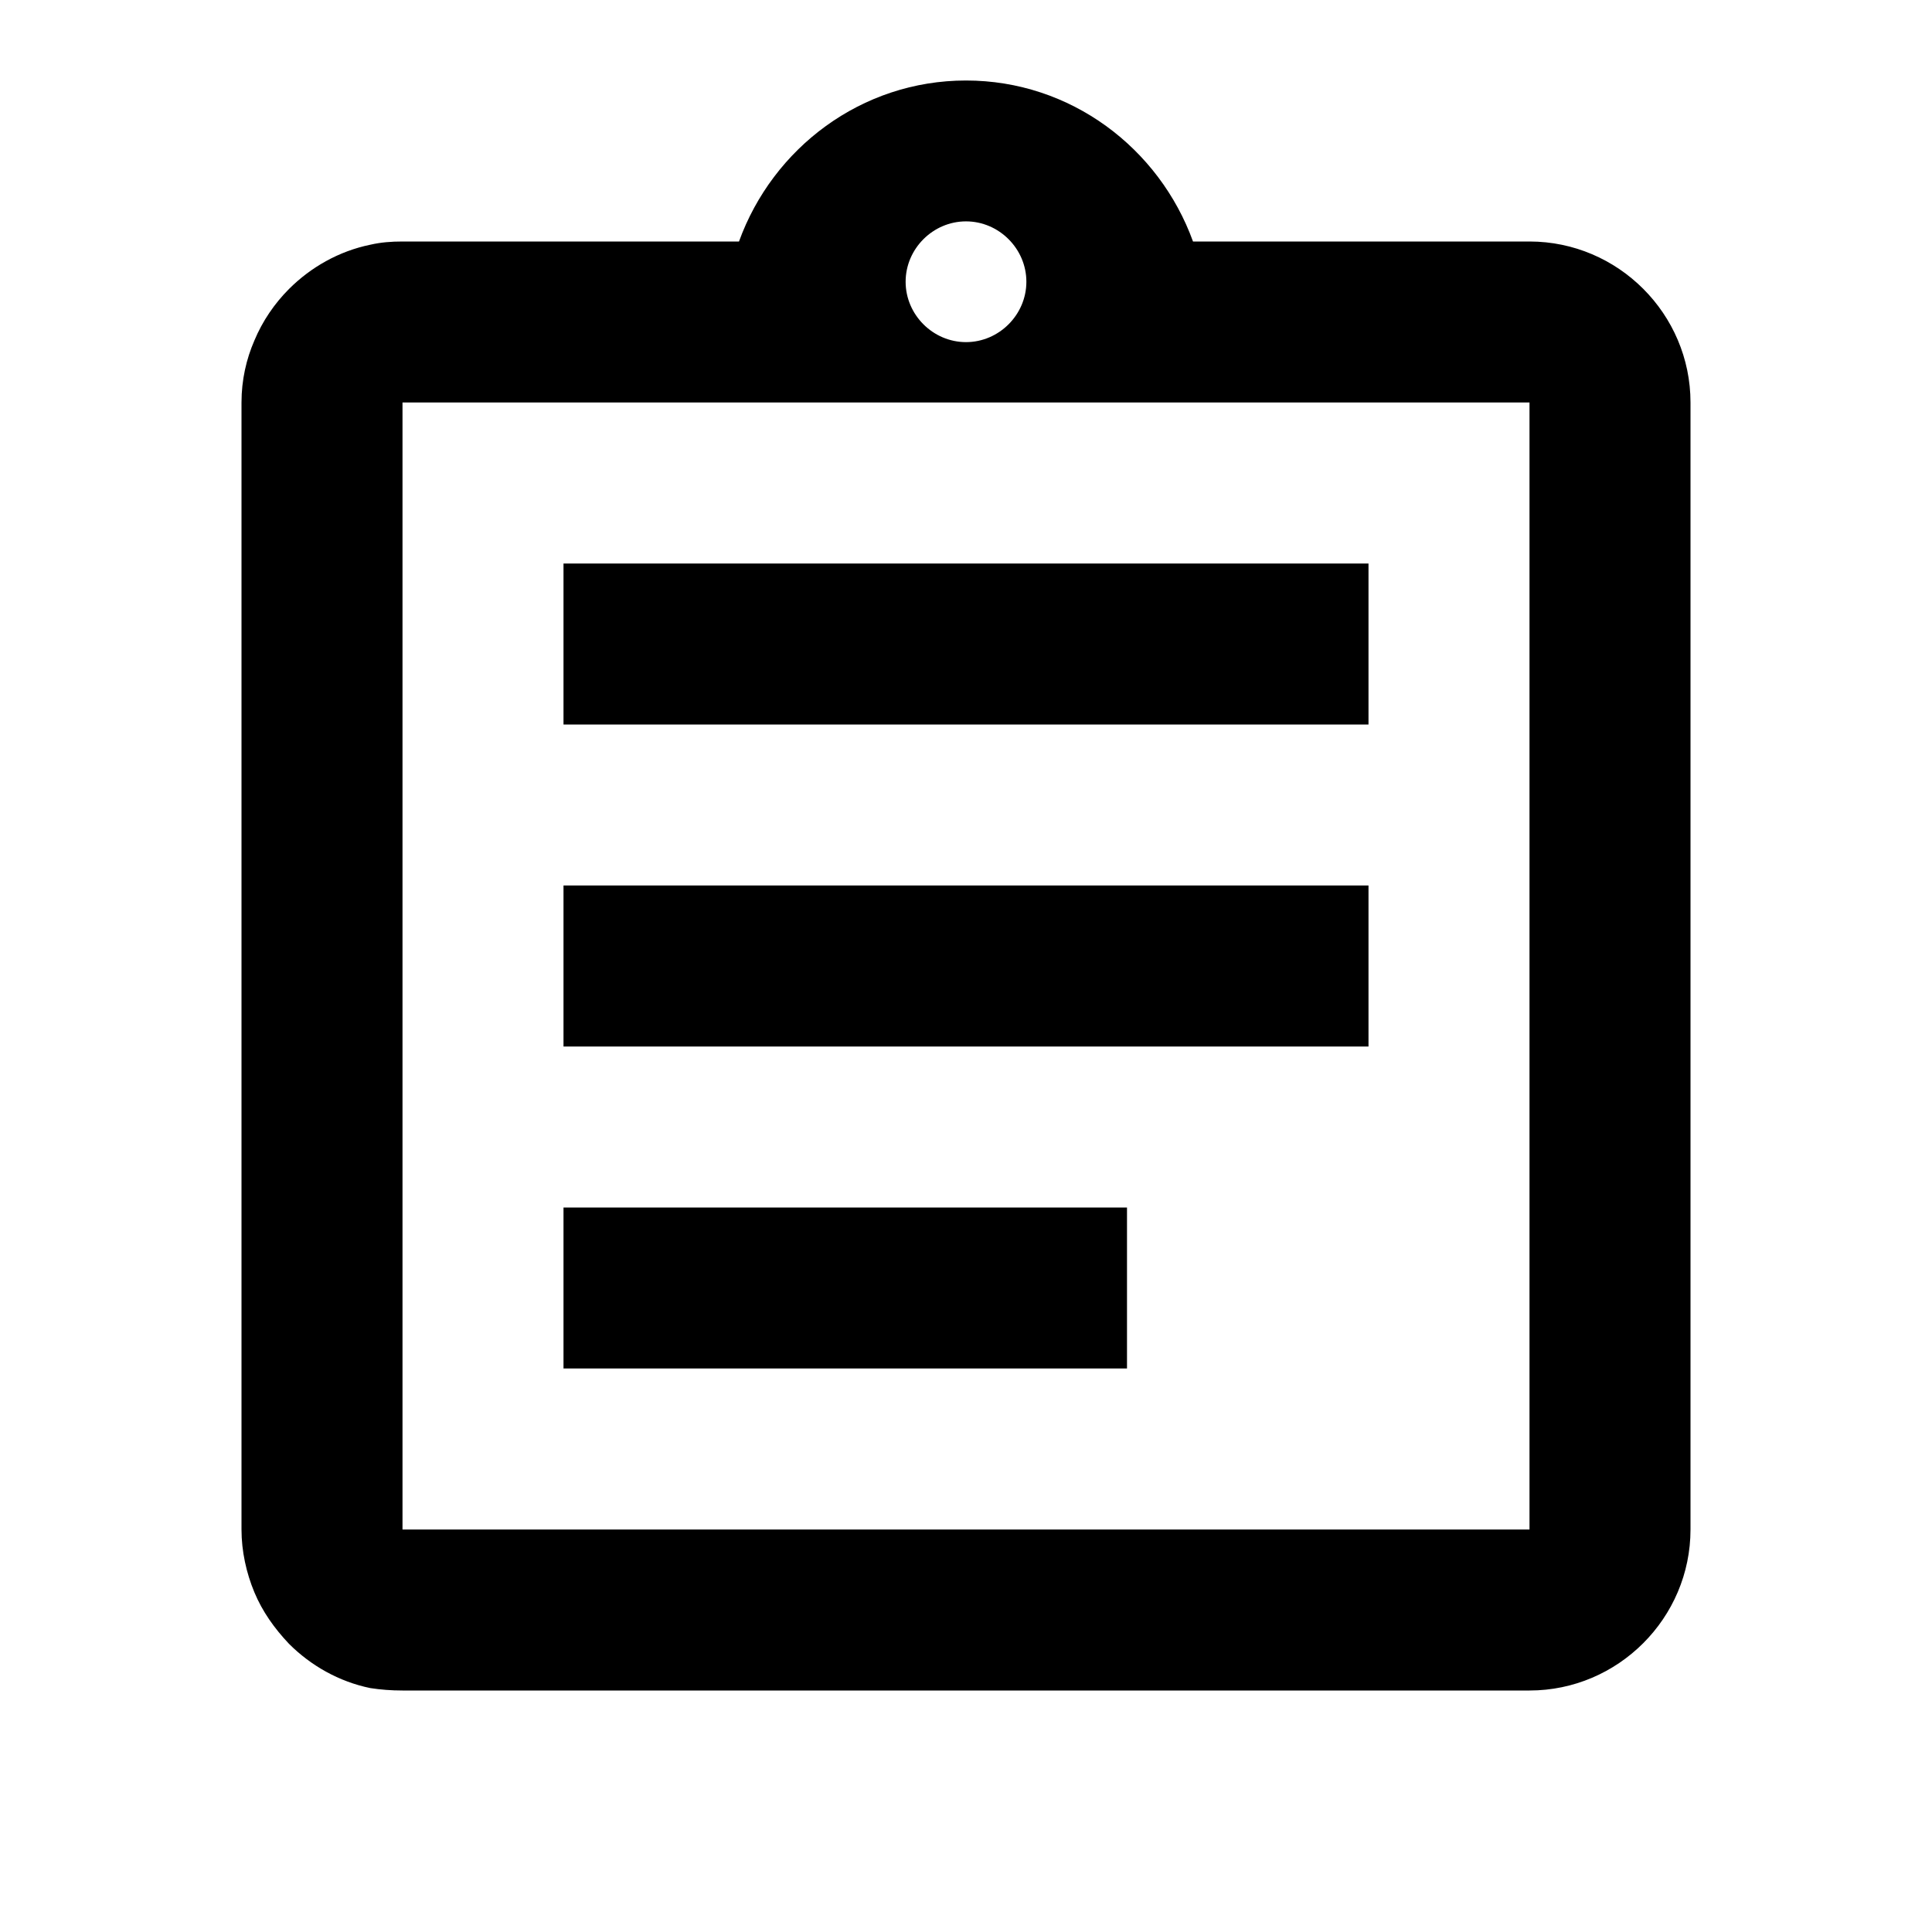
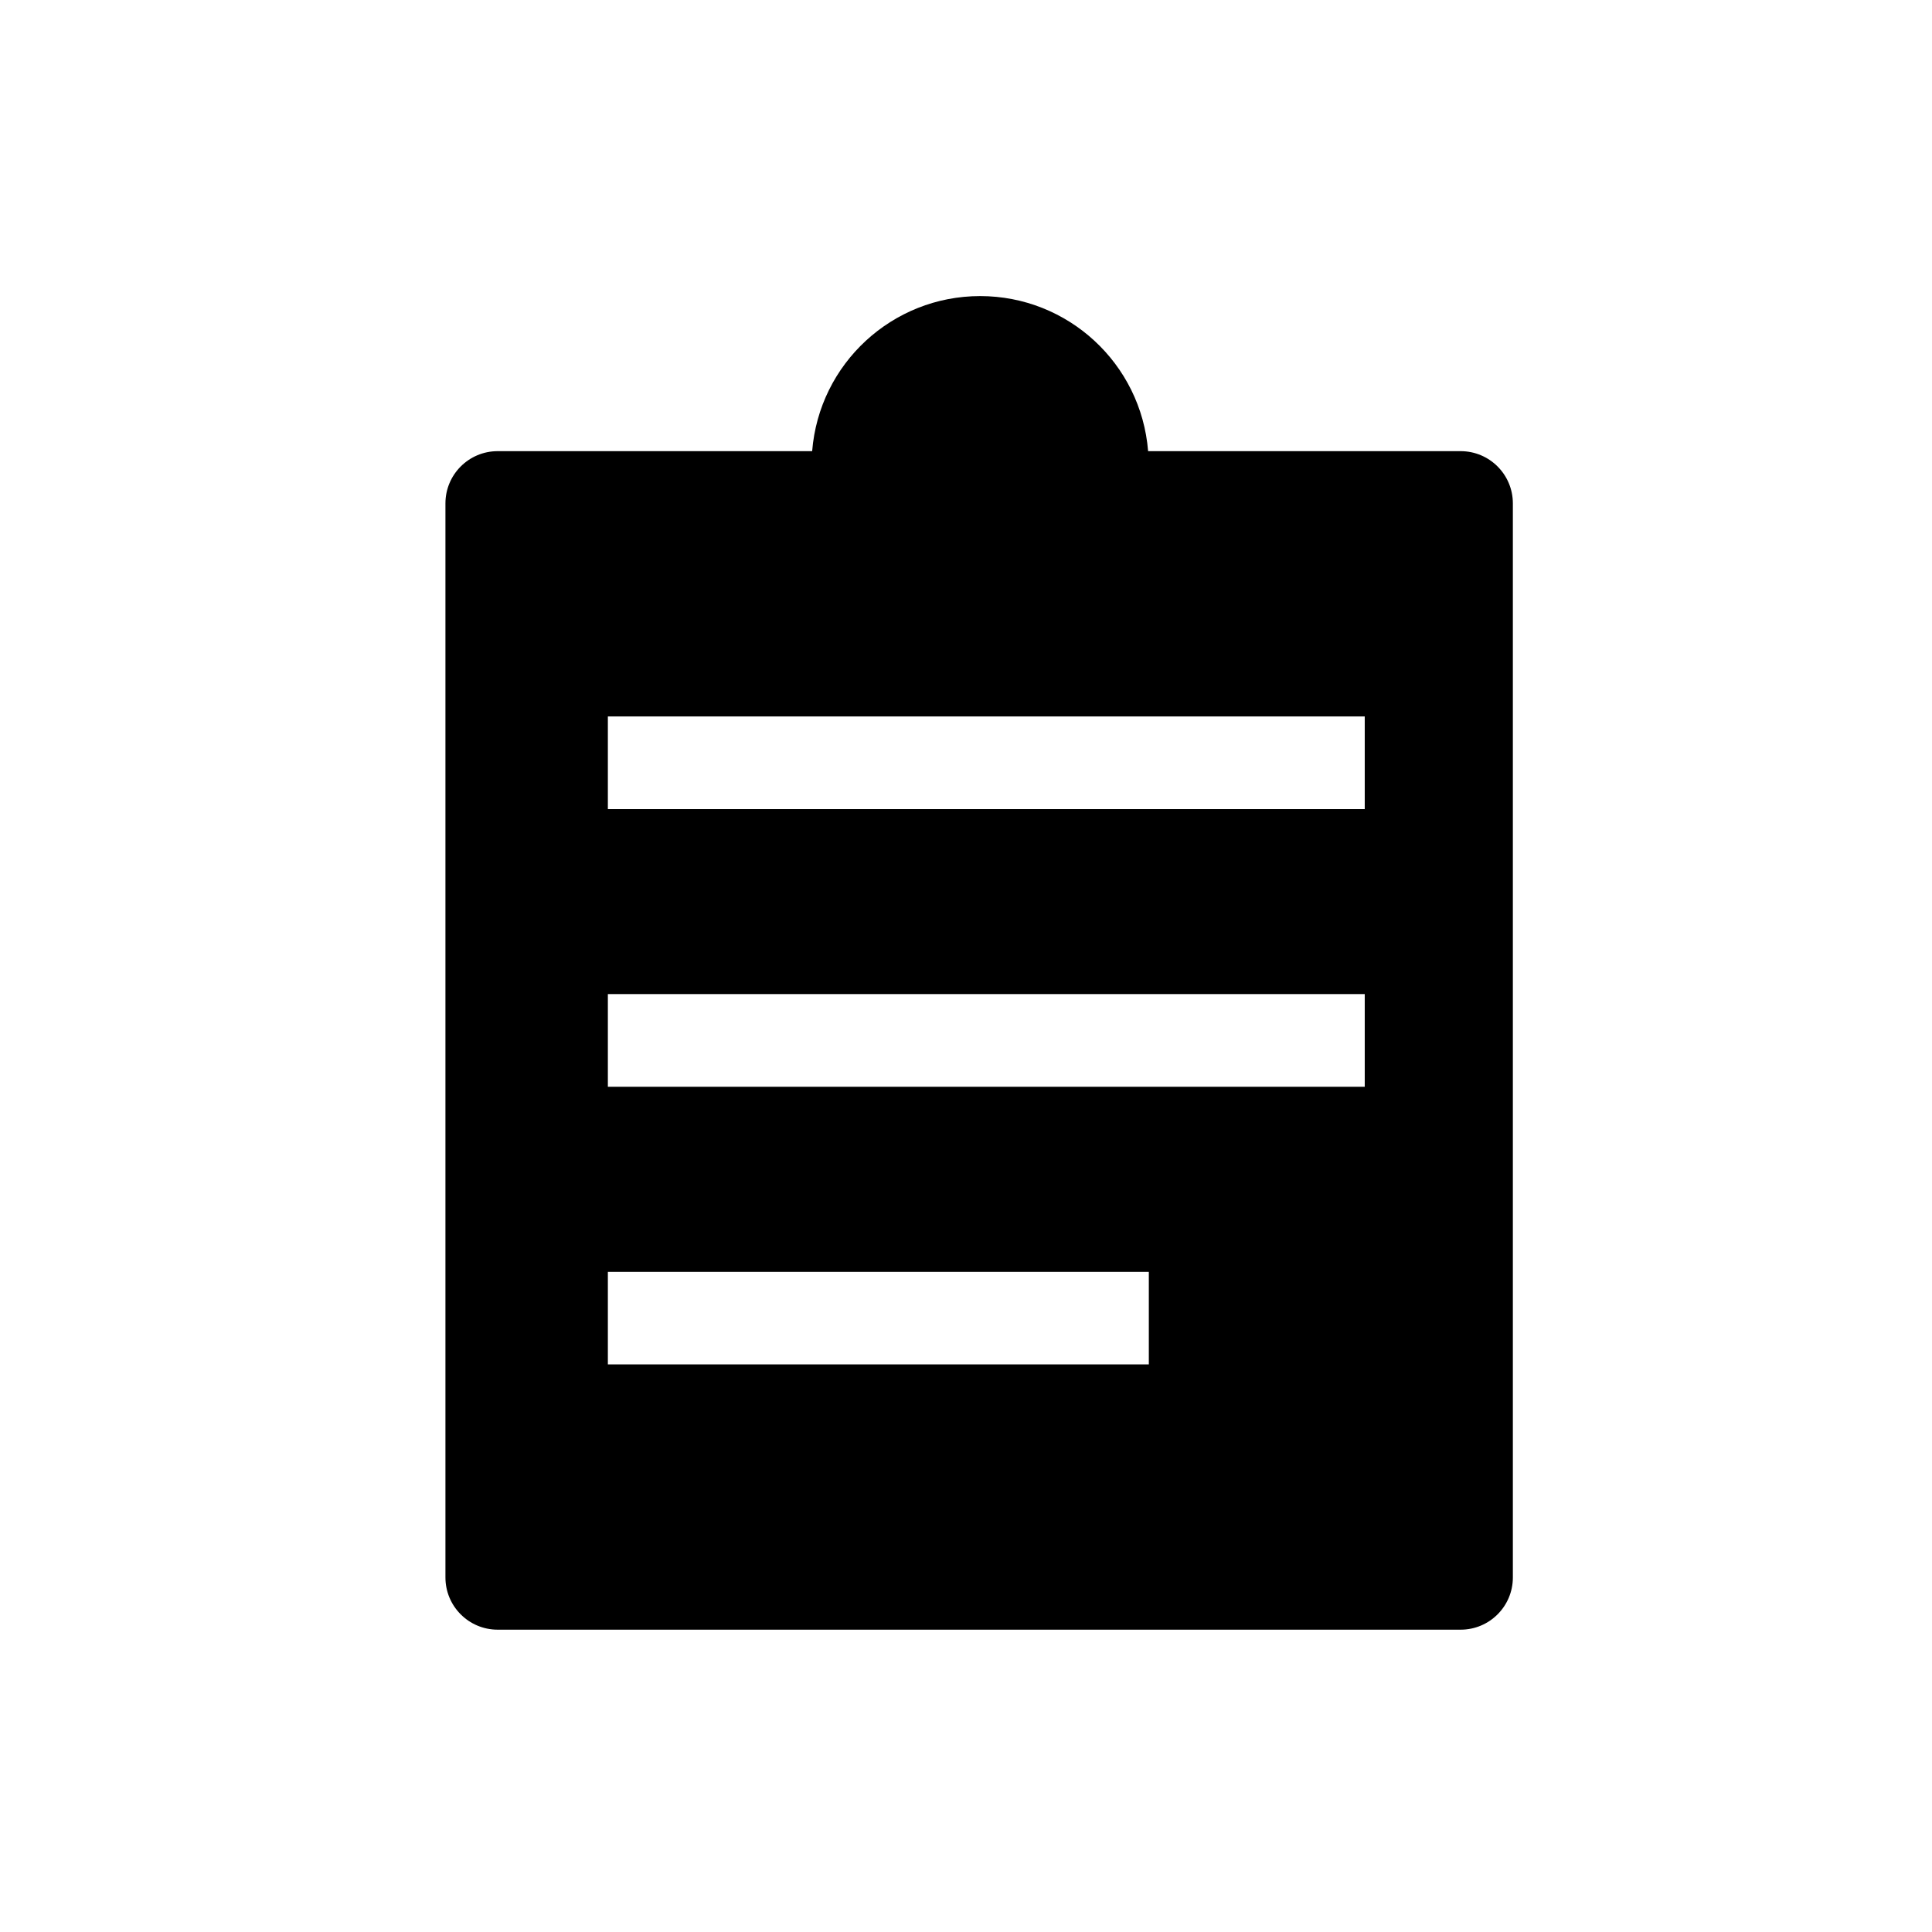
- <svg xmlns="http://www.w3.org/2000/svg" width="24" height="24" viewBox="0 0 24 24">
-   <path fill="none" d="M0 0h24v24H0V0z" />
-   <path d="M7 15h7v2H7zm0-4h10v2H7zm0-4h10v2H7zm12-4h-4.18C14.4 1.84 13.3 1 12 1c-1.3 0-2.4.84-2.82 2H5c-.14 0-.27.01-.4.04-.39.08-.74.28-1.01.55-.18.18-.33.4-.43.64-.1.23-.16.49-.16.77v14c0 .27.06.54.16.78s.25.45.43.64c.27.27.62.47 1.01.55.13.02.26.03.4.03h14c1.1 0 2-.9 2-2V5c0-1.1-.9-2-2-2zm-7-.25c.41 0 .75.34.75.75s-.34.75-.75.75-.75-.34-.75-.75.34-.75.75-.75zM19 19H5V5h14v14z" />
+ <svg xmlns="http://www.w3.org/2000/svg" viewBox="0 0 1080 1080">
+   <path d="M816.5,252.2H641.8a94.2,94.2,0,0,0-187.8,0H278.2A29.2,29.2,0,0,0,249,281.4V881.8A29.2,29.2,0,0,0,278.2,911H816.5a29.2,29.2,0,0,0,29.2-29.2V281.4A29.2,29.2,0,0,0,816.5,252.2ZM642.2,762.7H339.8V711H642.2ZM762.9,607.5H339.8V555.7H762.9Zm0-155.2H339.8V400.5H762.9Z" />
</svg>
